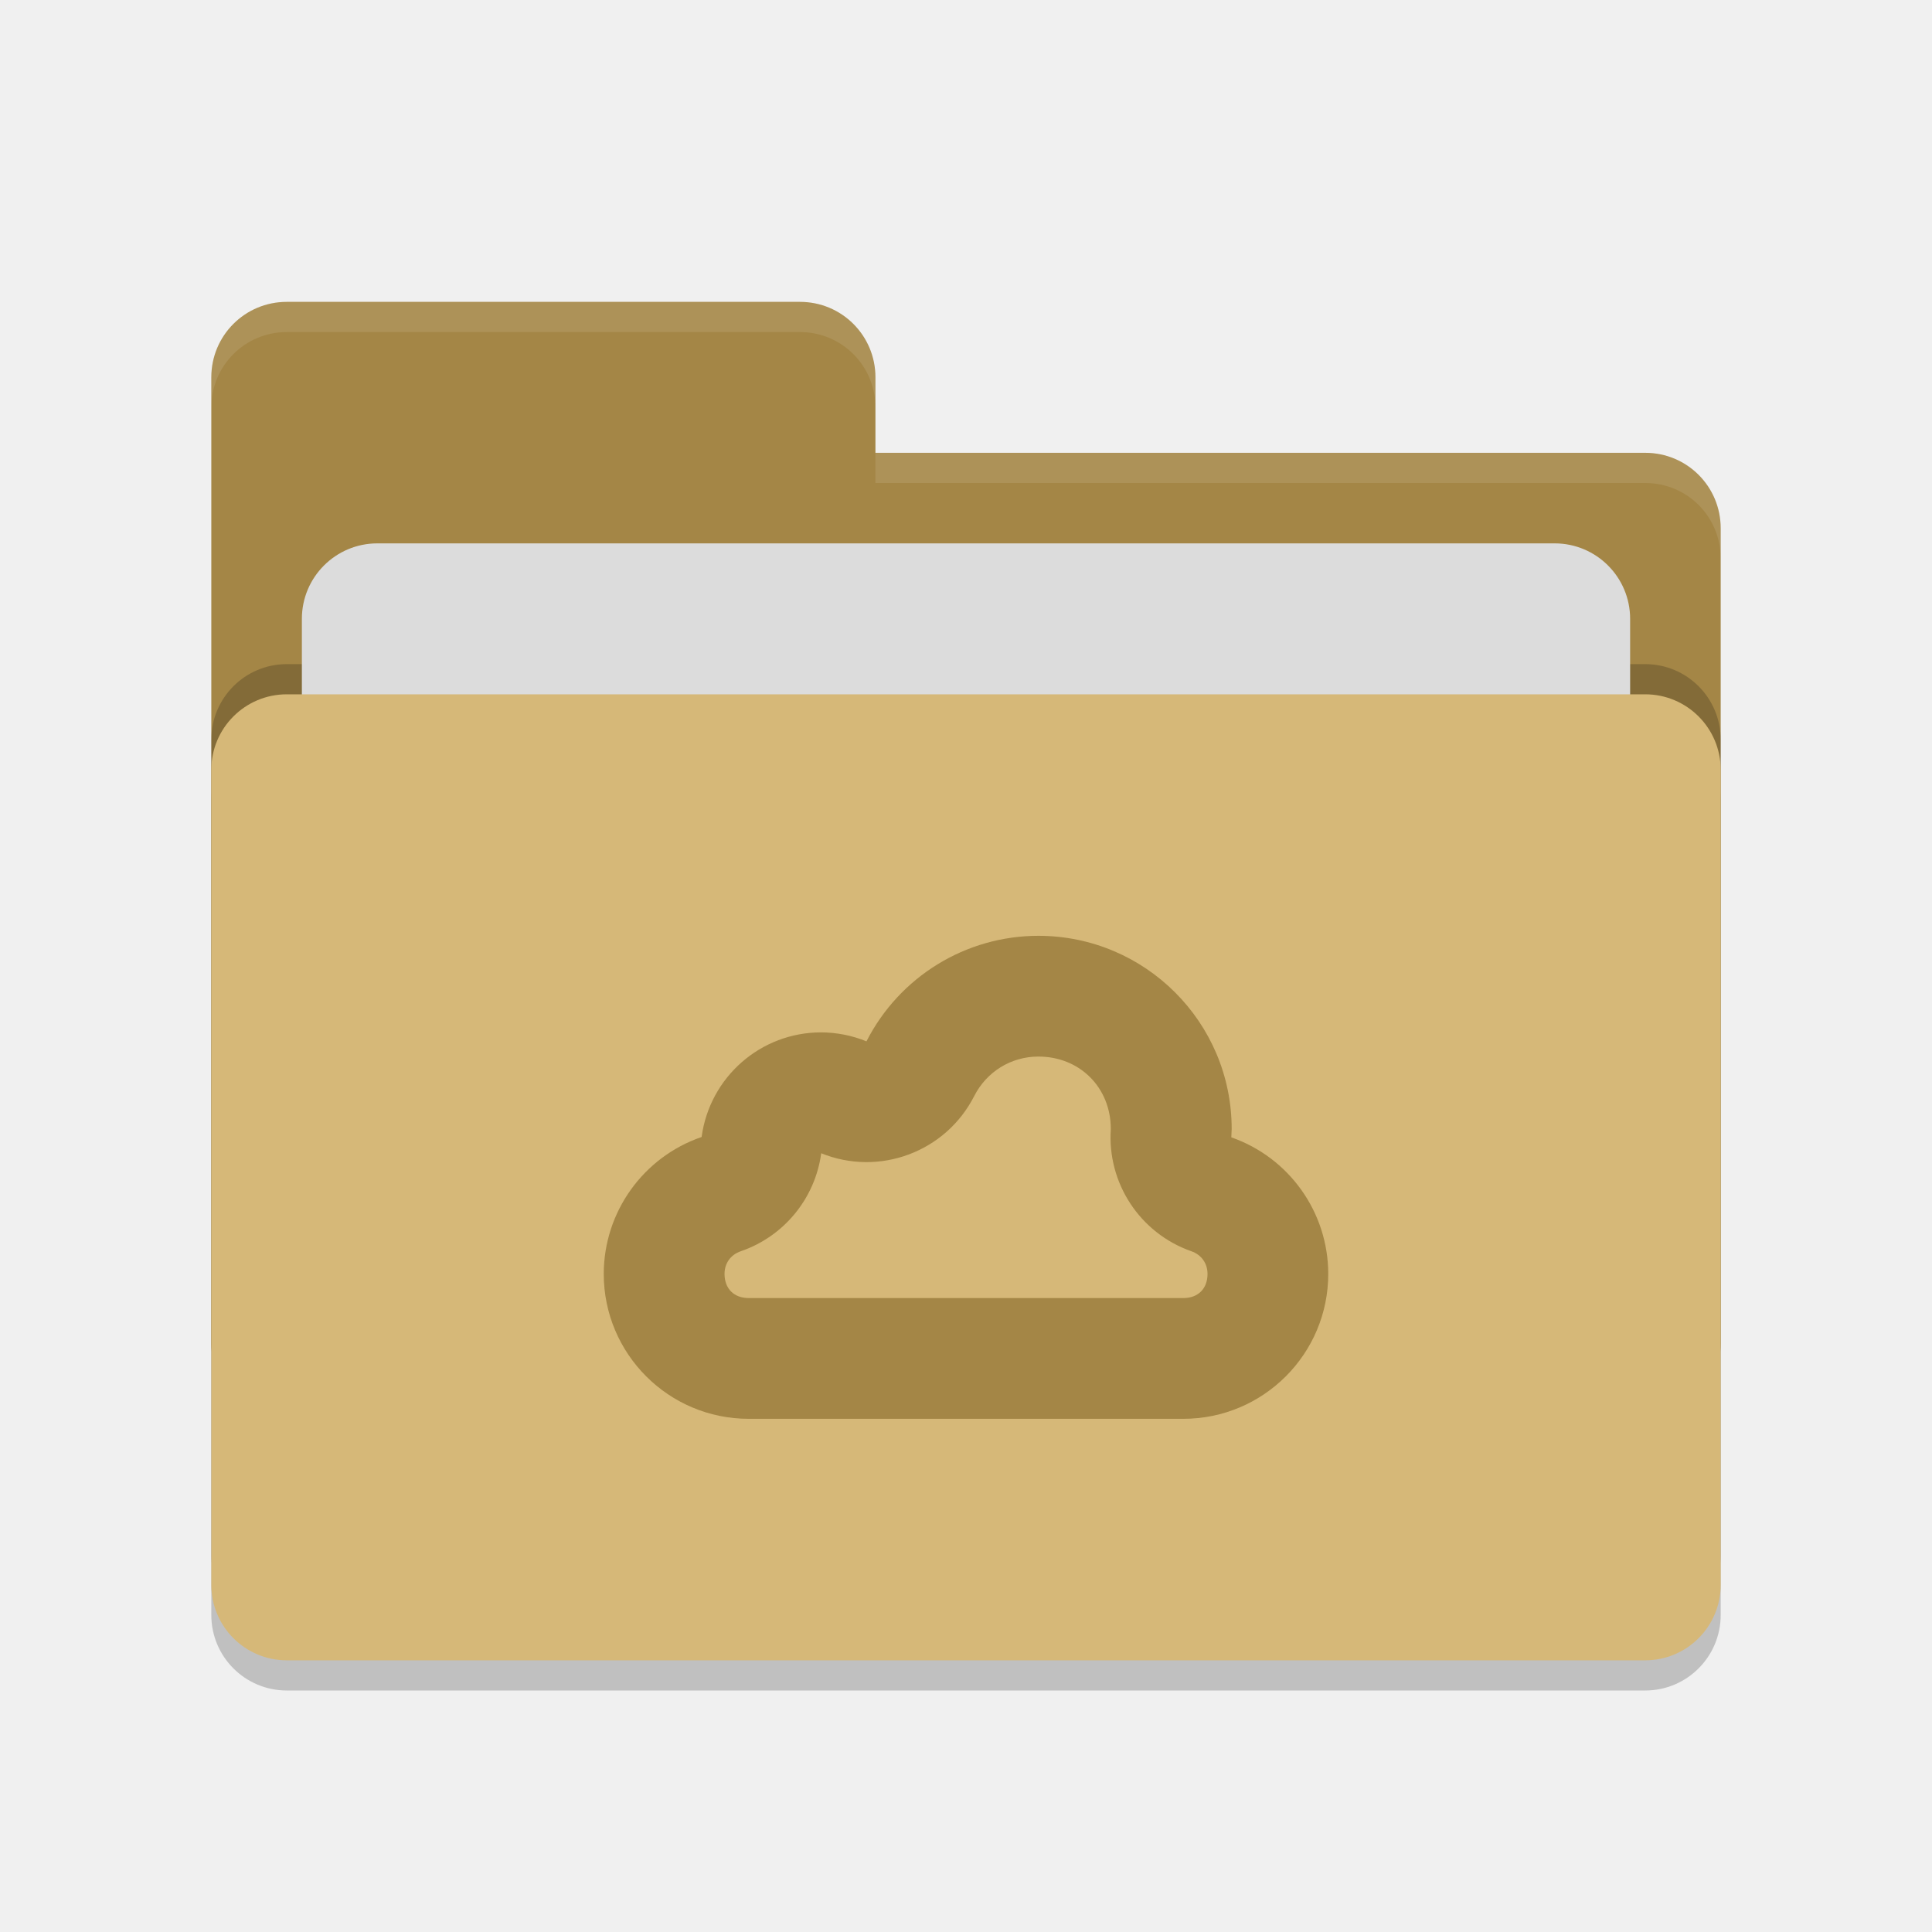
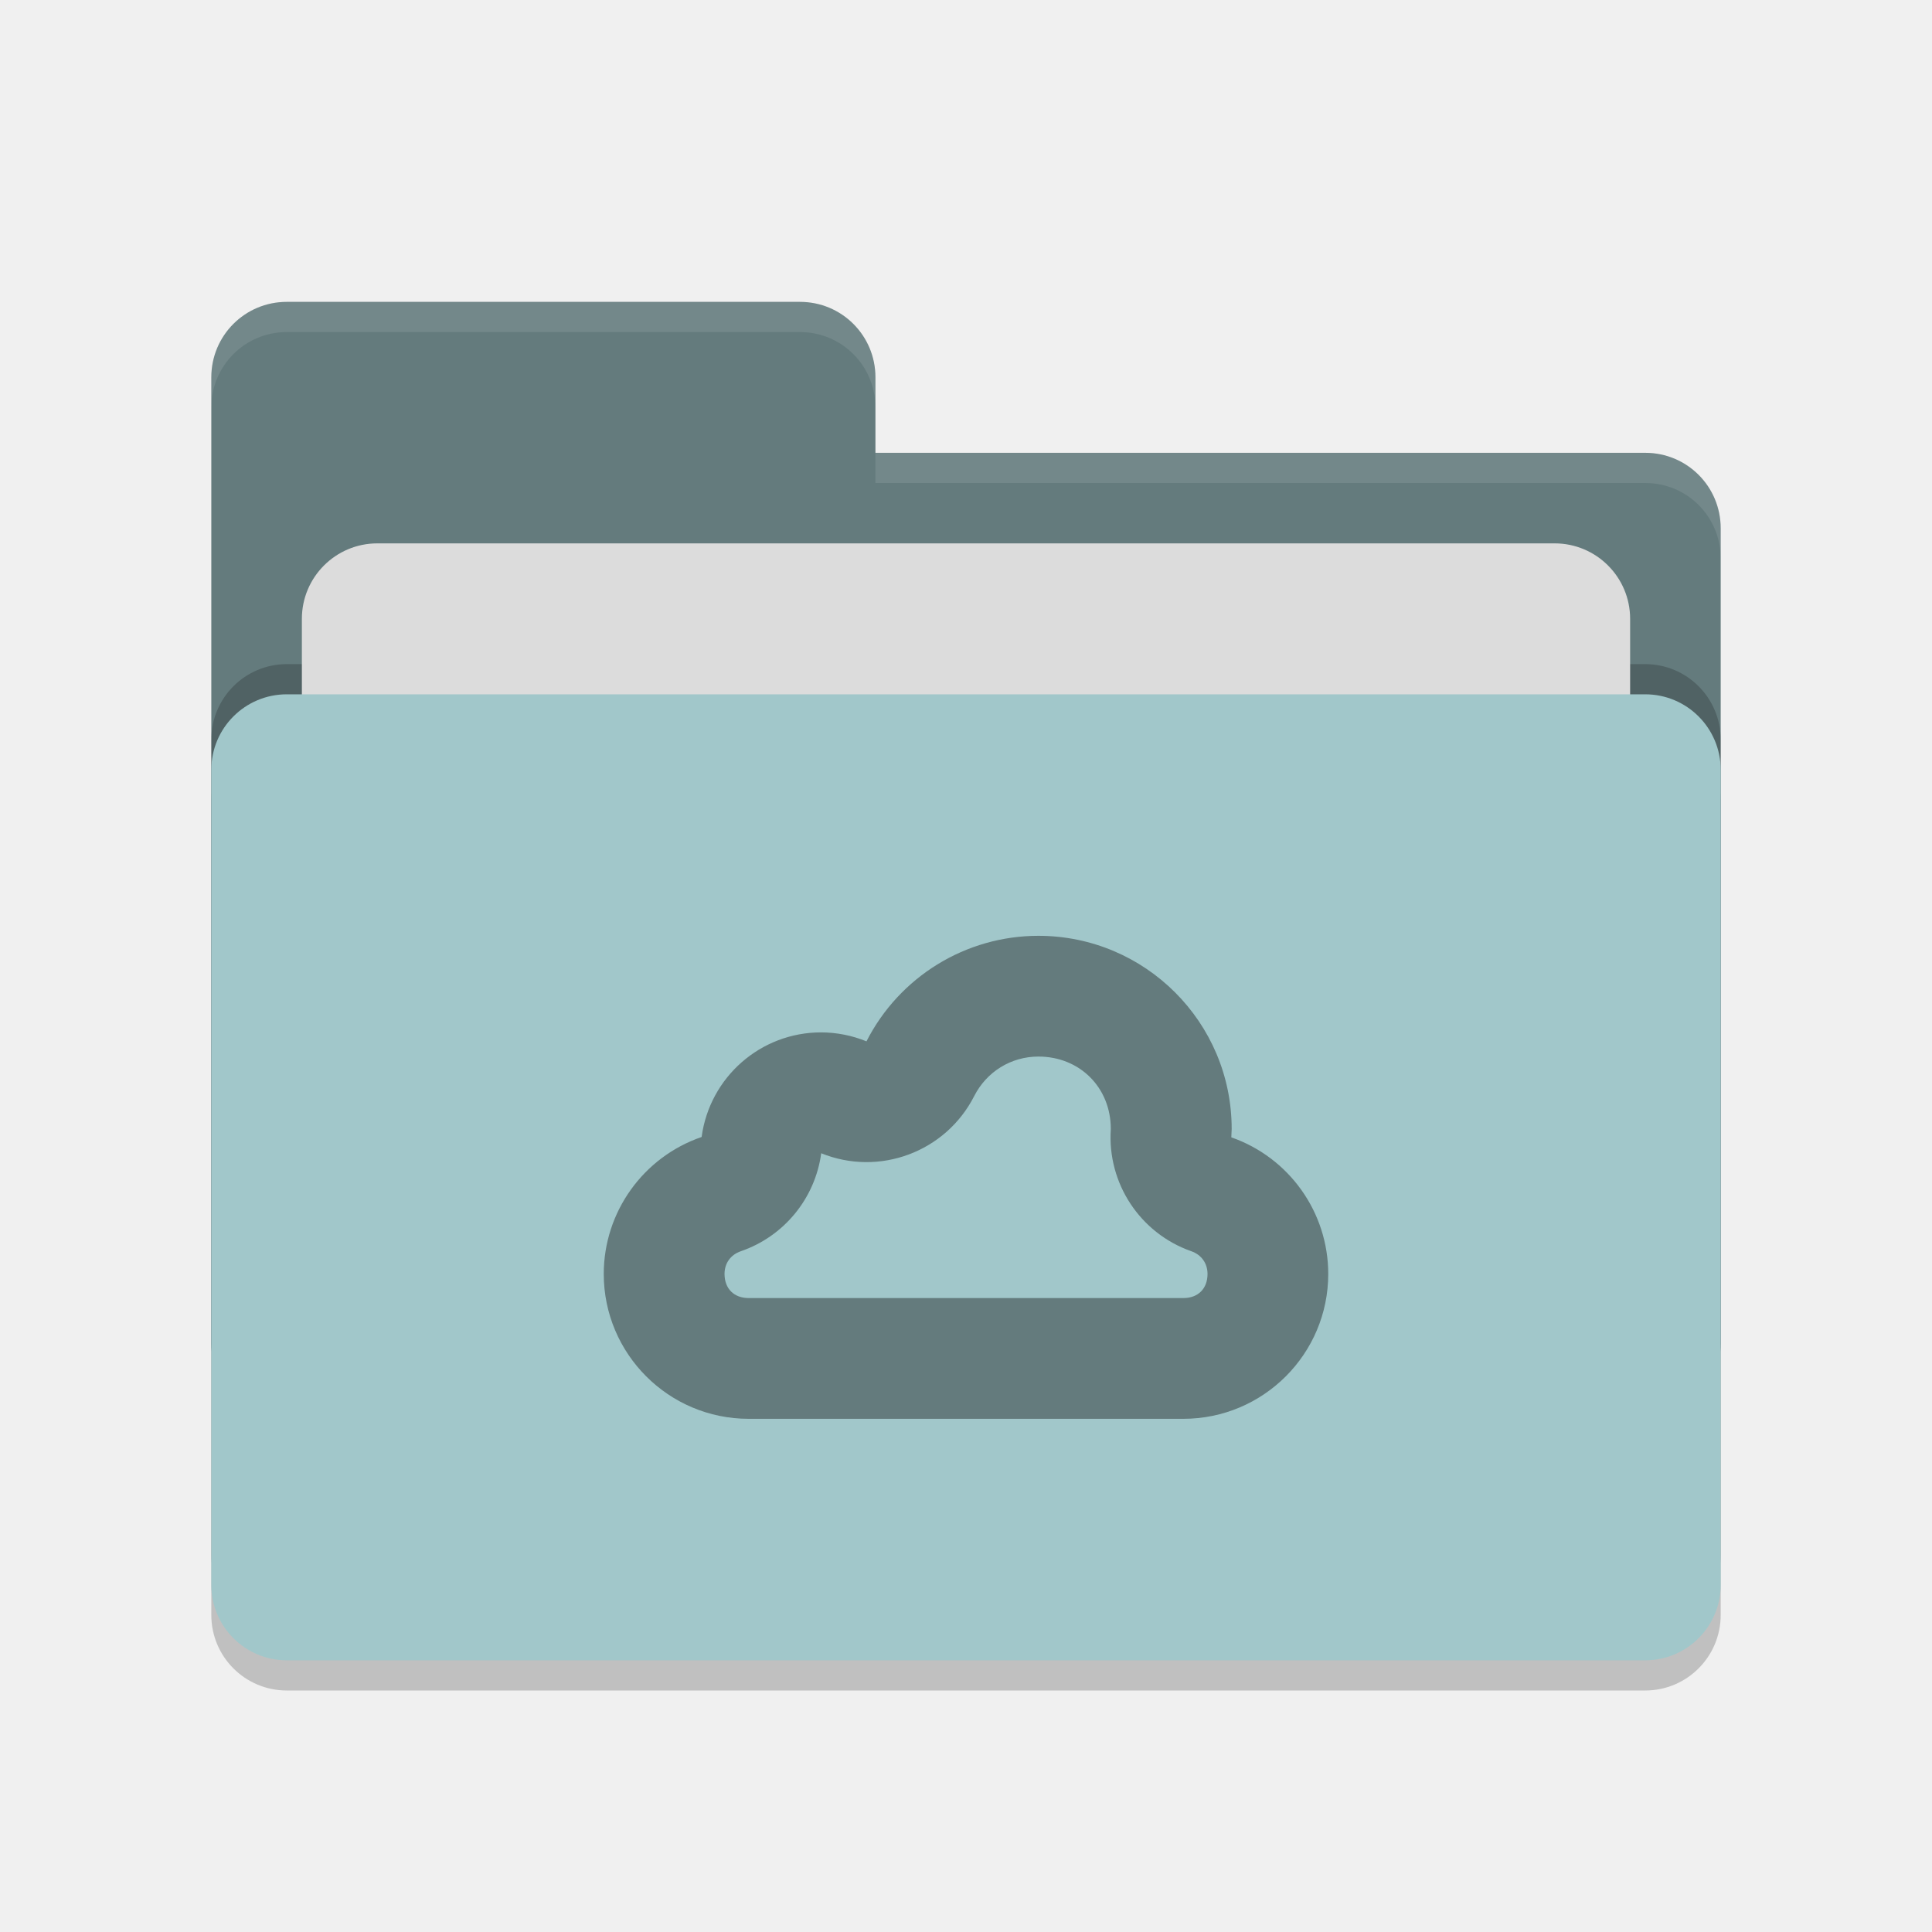
<svg xmlns="http://www.w3.org/2000/svg" width="64" height="64" version="1.1">
  <rect style="opacity:0.2" width="50" height="32" x="7" y="24" rx="2.5" ry="2.5" />
-   <path style="fill:#a48646" d="M 7,44.5 C 7,45.885 8.115,47 9.5,47 H 54.5 C 55.885,47 57,45.885 57,44.5 V 17.5 C 57,16.115 55.885,15 54.5,15 H 29 V 12.5 C 29,11.115 27.885,10 26.5,10 H 9.5 C 8.115,10 7,11.115 7,12.5" />
+   <path style="fill:#647b7d" d="M 7,44.5 C 7,45.885 8.115,47 9.5,47 H 54.5 C 55.885,47 57,45.885 57,44.5 V 17.5 C 57,16.115 55.885,15 54.5,15 H 29 V 12.5 C 29,11.115 27.885,10 26.5,10 H 9.5 C 8.115,10 7,11.115 7,12.5" />
  <rect style="opacity:0.2" width="50" height="32" x="7" y="22" rx="2.5" ry="2.5" />
  <rect style="fill:#dcdcdc" width="44" height="20" x="10" y="18" rx="2.5" ry="2.5" />
-   <rect style="fill:#d6b878" width="50" height="32" x="7" y="23" rx="2.5" ry="2.5" />
+   <rect style="fill:#a1c7ca" width="50" height="32" x="7" y="23" rx="2.5" ry="2.5" />
  <path style="opacity:0.1;fill:#ffffff" d="M 9.5,10 C 8.115,10 7,11.115 7,12.5 V 13.5 C 7,12.115 8.115,11 9.5,11 H 26.5 C 27.885,11 29,12.115 29,13.5 V 12.5 C 29,11.115 27.885,10 26.5,10 Z M 29,15 V 16 H 54.5 C 55.89,16 57,17.115 57,18.5 V 17.5 C 57,16.115 55.89,15 54.5,15 Z" />
-   <path style="fill:#a48646" d="M 34.398,31 C 31.993,31 29.794,32.353 28.703,34.496 28.226,34.301 27.714,34.2 27.199,34.199 25.198,34.199 23.509,35.681 23.242,37.664 21.305,38.33 20.002,40.151 20,42.199 20,44.85 22.15,47 24.801,47 H 39.199 C 41.85,47 44,44.85 44,42.199 43.998,40.162 42.712,38.349 40.789,37.676 40.795,37.584 40.798,37.49 40.801,37.398 40.801,33.864 37.933,31 34.398,31 Z M 34.398,35 C 35.768,35 36.792,36.023 36.797,37.39 36.797,37.392 36.797,37.401 36.797,37.402 A 4,4 0 0 0 39.465,41.449 C 39.799,41.566 39.999,41.848 40.001,42.199 40.001,42.688 39.689,43 39.2,43 H 24.802 C 24.314,43 24.003,42.69 24.001,42.203 V 42.199 C 24.002,41.845 24.204,41.565 24.54,41.449 A 4,4 0 0 0 27.204,38.203 4,4 0 0 0 32.27,36.312 C 32.683,35.5 33.494,35 34.398,35 Z" />
+   <path style="fill:#647b7d" d="M 34.398,31 C 31.993,31 29.794,32.353 28.703,34.496 28.226,34.301 27.714,34.2 27.199,34.199 25.198,34.199 23.509,35.681 23.242,37.664 21.305,38.33 20.002,40.151 20,42.199 20,44.85 22.15,47 24.801,47 H 39.199 C 41.85,47 44,44.85 44,42.199 43.998,40.162 42.712,38.349 40.789,37.676 40.795,37.584 40.798,37.49 40.801,37.398 40.801,33.864 37.933,31 34.398,31 Z M 34.398,35 C 35.768,35 36.792,36.023 36.797,37.39 36.797,37.392 36.797,37.401 36.797,37.402 A 4,4 0 0 0 39.465,41.449 C 39.799,41.566 39.999,41.848 40.001,42.199 40.001,42.688 39.689,43 39.2,43 H 24.802 C 24.314,43 24.003,42.69 24.001,42.203 V 42.199 C 24.002,41.845 24.204,41.565 24.54,41.449 A 4,4 0 0 0 27.204,38.203 4,4 0 0 0 32.27,36.312 C 32.683,35.5 33.494,35 34.398,35 Z" />
</svg>
